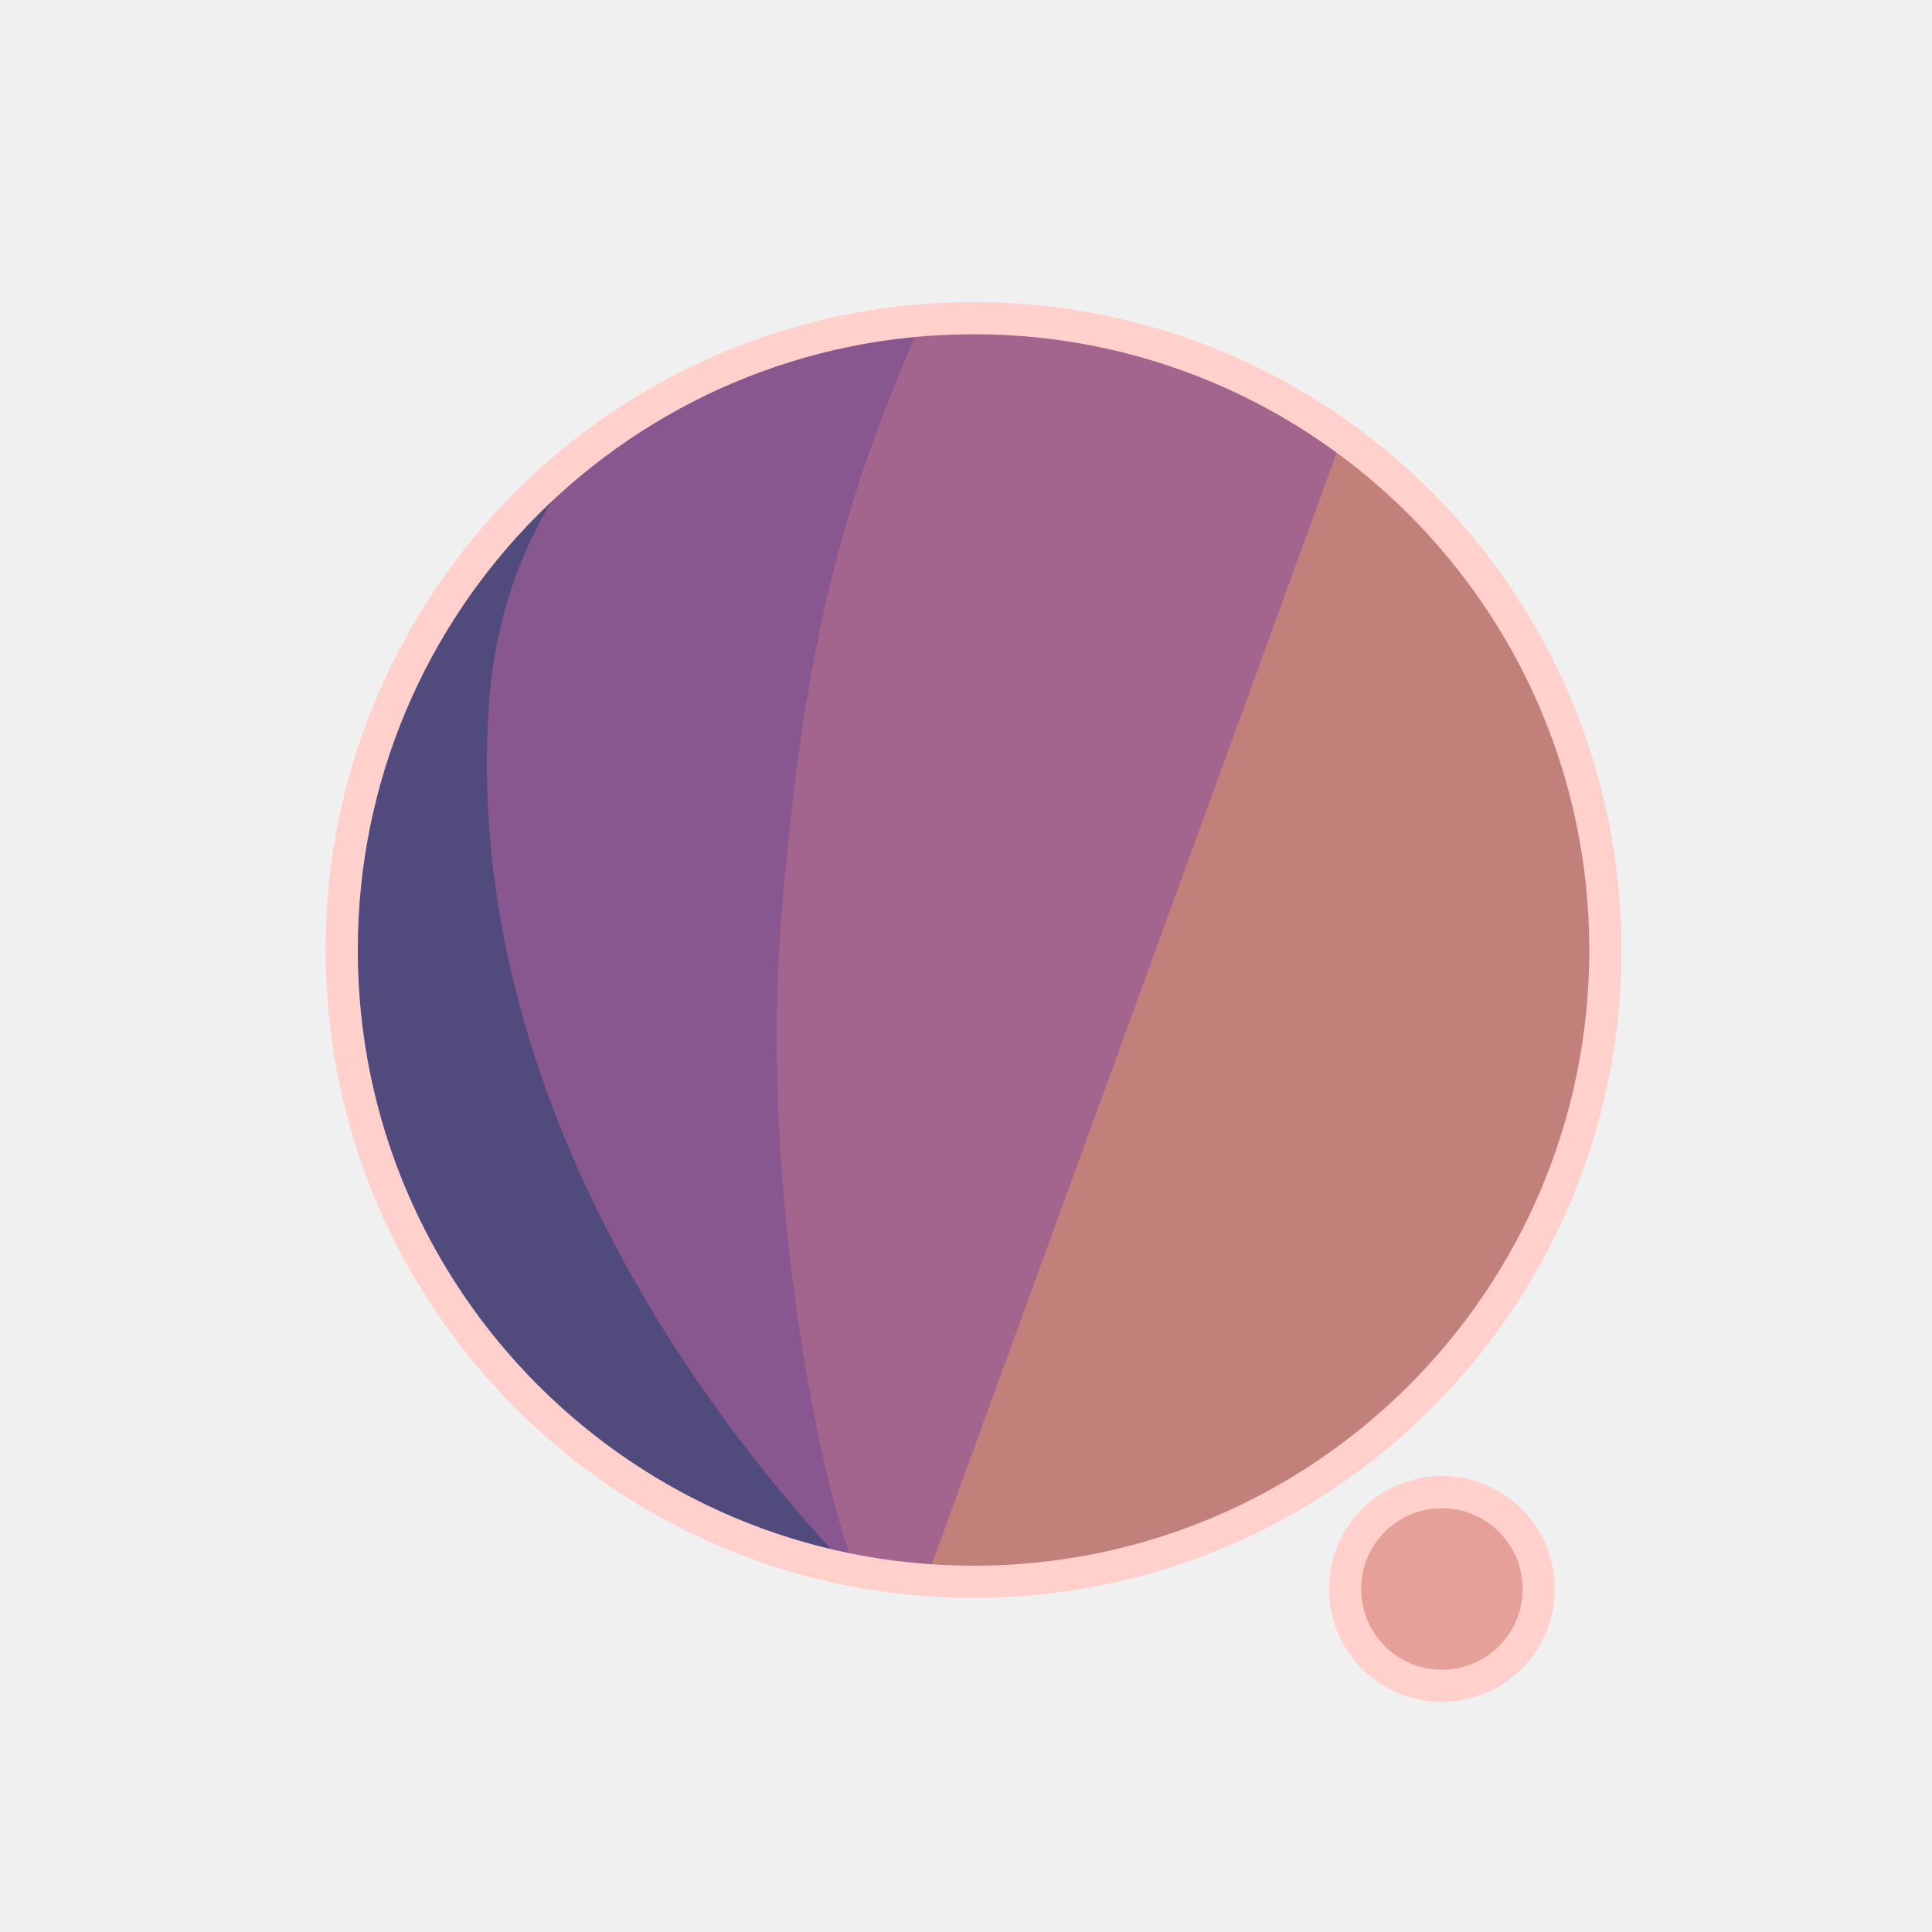
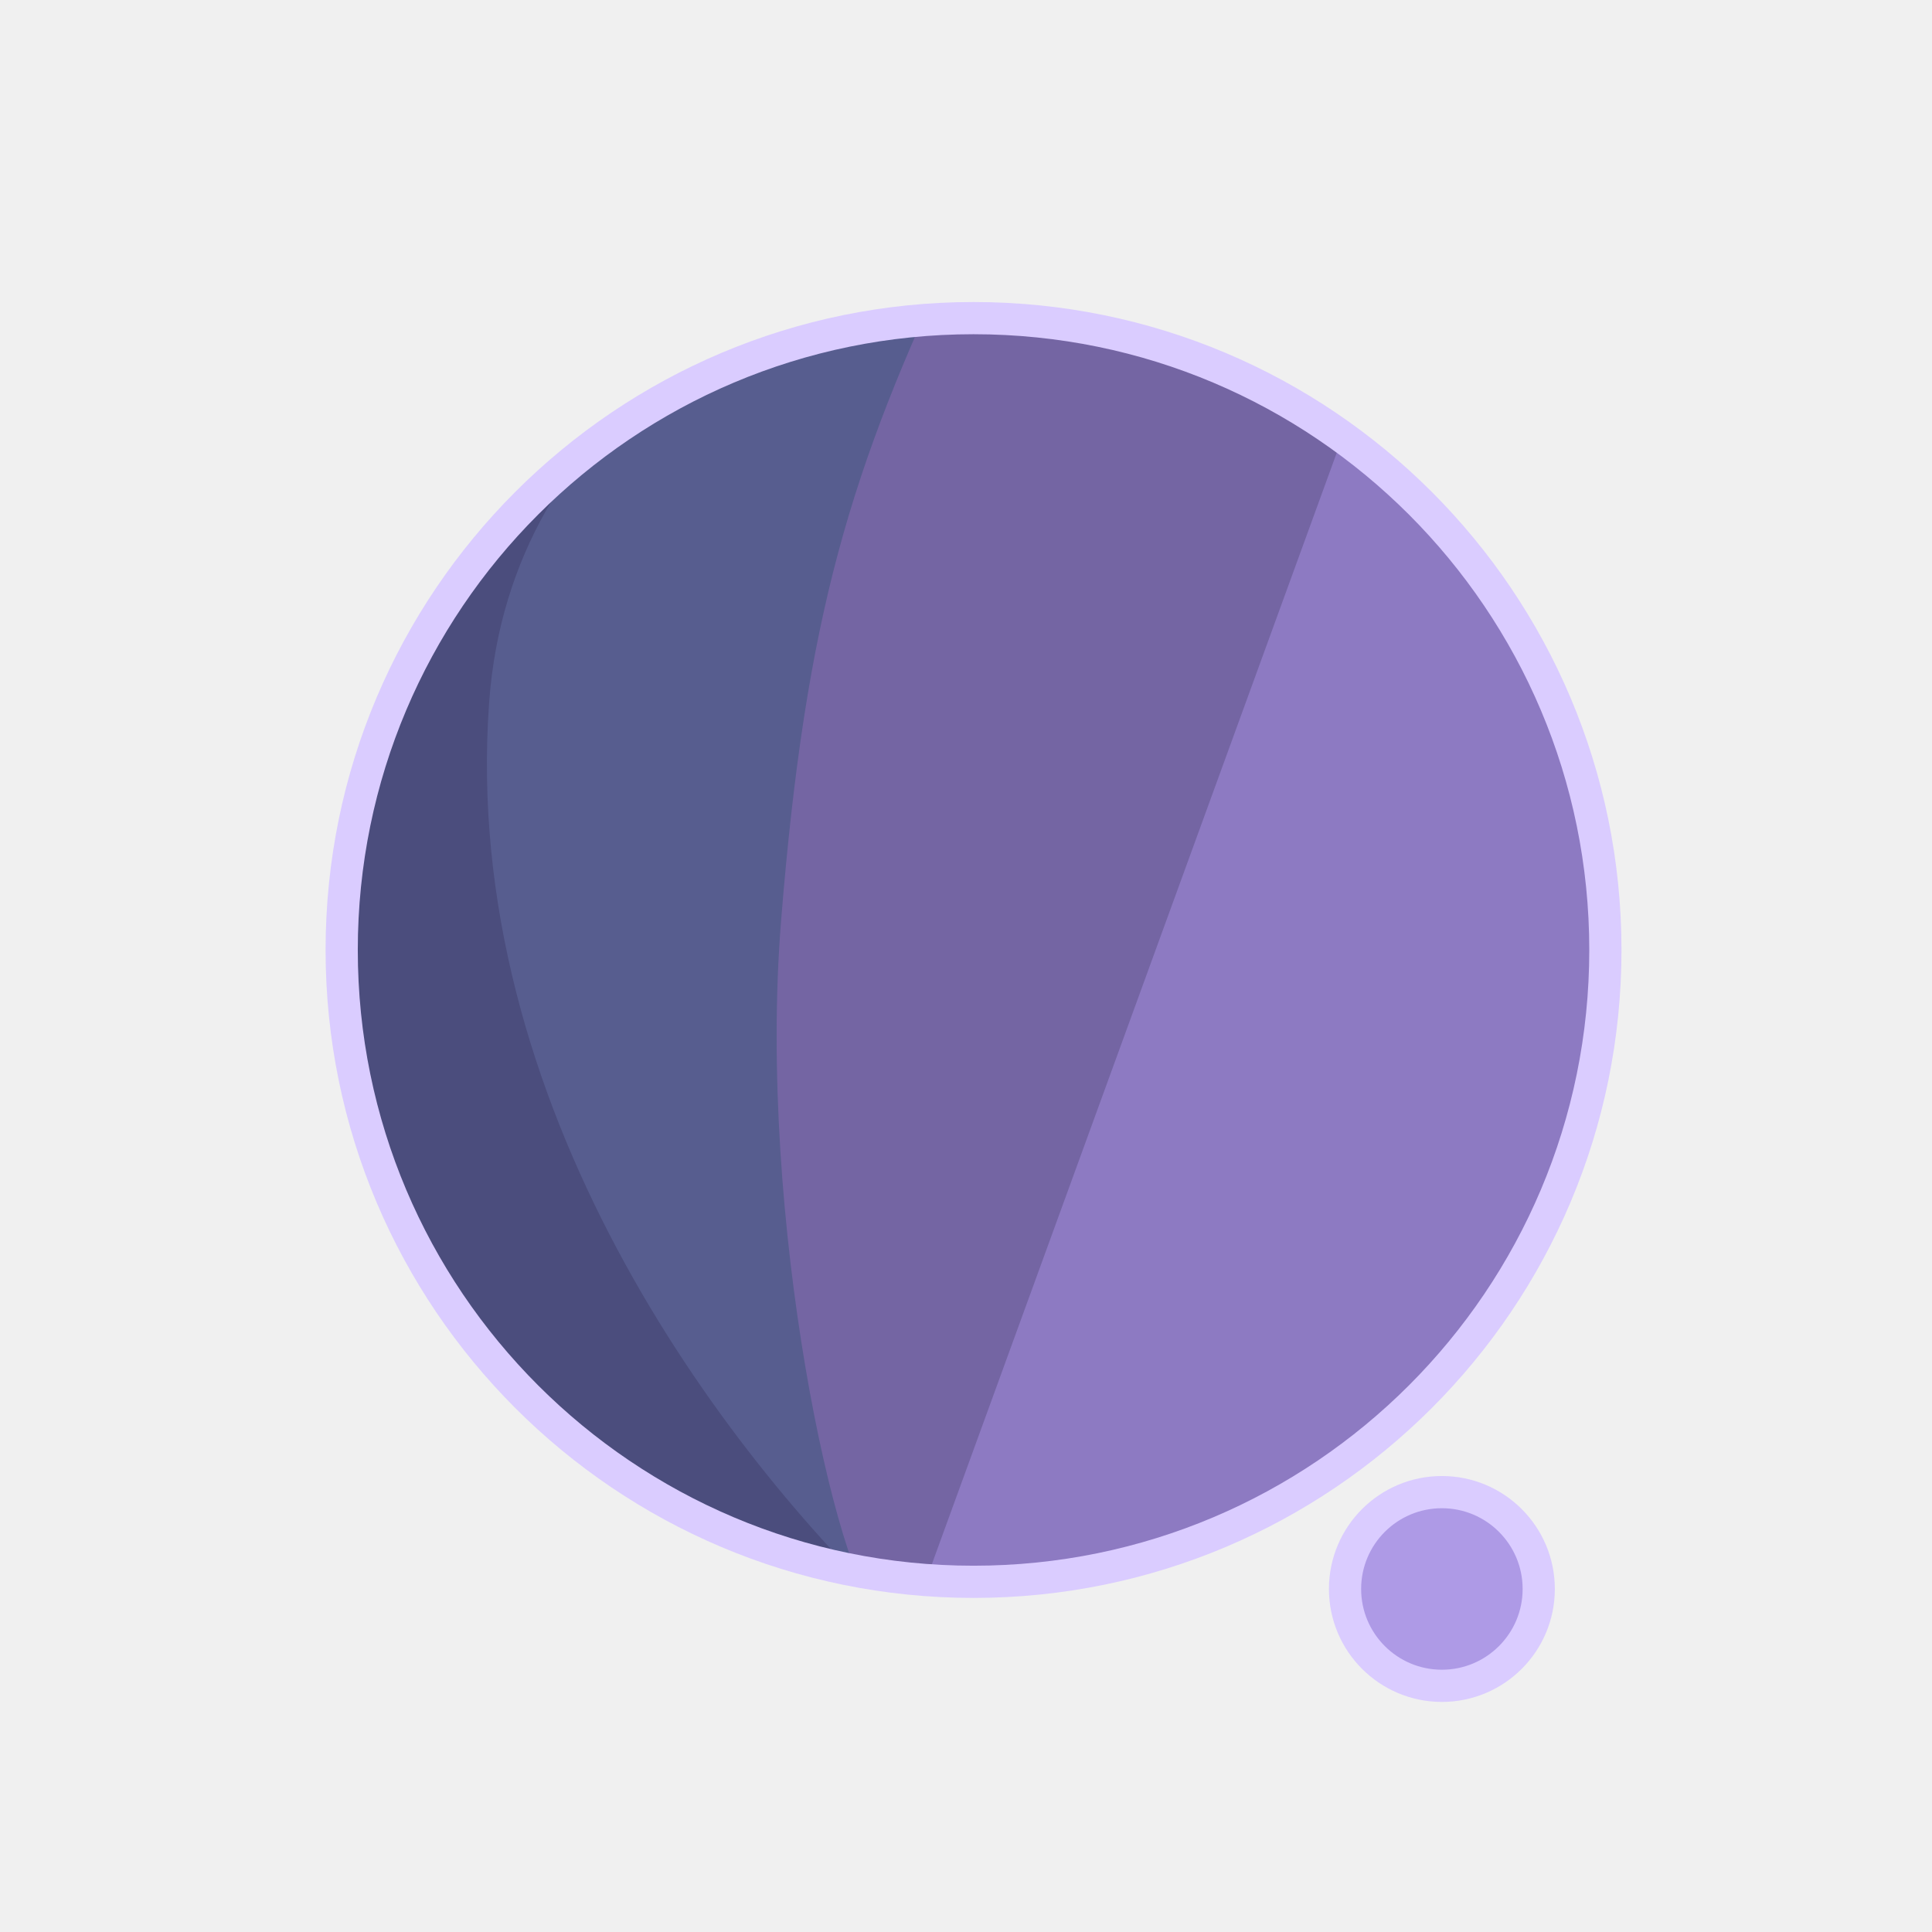
<svg xmlns="http://www.w3.org/2000/svg" width="300" height="300" viewBox="0 0 79.375 79.375" version="1.1" id="svg1">
  <defs id="defs1">
    <filter id="mask-powermask-path-effect5_inverse" style="color-interpolation-filters:sRGB" height="100" width="100" x="-50" y="-50">
      <feColorMatrix id="mask-powermask-path-effect5_primitive1" values="1" type="saturate" result="fbSourceGraphic" />
      <feColorMatrix id="mask-powermask-path-effect5_primitive2" values="-1 0 0 0 1 0 -1 0 0 1 0 0 -1 0 1 0 0 0 1 0 " in="fbSourceGraphic" />
    </filter>
    <clipPath clipPathUnits="userSpaceOnUse" id="clipPath1">
      <circle style="display:inline;fill:#000000;fill-opacity:1;stroke:none;stroke-width:0.214" id="circle3" cx="44.886" cy="38.249" r="22.842" />
    </clipPath>
    <clipPath clipPathUnits="userSpaceOnUse" id="clipPath3">
      <circle style="display:inline;opacity:1;fill:#000000;fill-opacity:1;stroke:none;stroke-width:2.646;stroke-dasharray:none;stroke-opacity:1" id="circle4" cx="39.235" cy="39.029" r="25.959" />
    </clipPath>
    <clipPath clipPathUnits="userSpaceOnUse" id="clipPath4">
      <circle style="display:inline;opacity:1;fill:#000000;fill-opacity:1;stroke:none;stroke-width:0.243" id="circle5" cx="39.997" cy="39.029" r="25.959" />
    </clipPath>
    <clipPath clipPathUnits="userSpaceOnUse" id="clipPath19">
      <g id="g20" style="display:inline">
        <circle style="display:inline;opacity:1;fill:#ffffff;fill-opacity:1;stroke:#000000;stroke-width:1.323;stroke-dasharray:none;stroke-opacity:1" id="circle20" cx="39.997" cy="39.029" r="25.959" />
        <path style="display:inline;fill:#ffffff;fill-opacity:1;stroke:none;stroke-width:1.323;stroke-linecap:round;stroke-linejoin:round;stroke-dasharray:none;stroke-opacity:1" d="M 40.972,71.749 65.107,9.074 51.262,8.513 29.654,71.374 Z" id="path20" />
      </g>
    </clipPath>
  </defs>
  <g id="layer1">
-     <circle style="display:inline;opacity:1;fill:#C2807A;fill-opacity:1;stroke:none;stroke-width:2.646;stroke-dasharray:none;stroke-opacity:1" id="path1" cx="39.997" cy="39.029" r="25.959" />
-     <circle style="display:inline;opacity:1;fill:#E6A09A;fill-opacity:1;stroke:#FFD0CC;stroke-width:1.323;stroke-linecap:round;stroke-linejoin:round;stroke-dasharray:none;stroke-opacity:1" id="path23" cx="59.239" cy="65.282" r="3.979" />
-     <path style="display:inline;opacity:1;fill:#A3658D;fill-opacity:1;stroke:none;stroke-width:2.646;stroke-linecap:round;stroke-linejoin:round;stroke-dasharray:none;stroke-opacity:1" d="M 14.114,8.183 56.981,12.942 37.387,66.729 7.337,66.366 Z" id="path4" clip-path="url(#clipPath4)" />
-     <path style="display:inline;opacity:1;fill:#89578F;fill-opacity:1;stroke:none;stroke-width:2.646;stroke-linecap:round;stroke-linejoin:round;stroke-dasharray:none;stroke-opacity:1" d="m 38.537,10.093 c -4.366,9.204 -6.195,15.177 -7.208,27.727 -0.992,12.295 2.307,27.137 4.048,28.492 L 8.159,69.099 11.655,10.117 Z" id="path8" clip-path="url(#clipPath3)" transform="translate(0.7619726)" />
-     <path style="display:inline;opacity:1;fill:#514B7D;fill-opacity:1;stroke:none;stroke-width:2.646;stroke-linecap:round;stroke-linejoin:round;stroke-dasharray:none;stroke-opacity:1" d="m 42.193,12.318 c -4.211,1.987 -14.039,6.189 -14.818,16.984 -1.049,14.531 8.417,27.086 14.901,33.188 l -22.177,3.33 -0.971,-51.47 z" id="path12" clip-path="url(#clipPath1)" transform="matrix(1.1365,0,0,1.1365,-11.01583,-4.44086)" />
+     <circle style="display:inline;opacity:1;fill:#8D7AC2;fill-opacity:1;stroke:none;stroke-width:2.646;stroke-dasharray:none;stroke-opacity:1" id="path1" cx="39.997" cy="39.029" r="25.959" />
+     <circle style="display:inline;opacity:1;fill:#AE9AE6;fill-opacity:1;stroke:#DACCFF;stroke-width:1.323;stroke-linecap:round;stroke-linejoin:round;stroke-dasharray:none;stroke-opacity:1" id="path23" cx="59.239" cy="65.282" r="3.979" />
+     <path style="display:inline;opacity:1;fill:#7465A3;fill-opacity:1;stroke:none;stroke-width:2.646;stroke-linecap:round;stroke-linejoin:round;stroke-dasharray:none;stroke-opacity:1" d="M 14.114,8.183 56.981,12.942 37.387,66.729 7.337,66.366 Z" id="path4" clip-path="url(#clipPath4)" />
+     <path style="display:inline;opacity:1;fill:#575D8F;fill-opacity:1;stroke:none;stroke-width:2.646;stroke-linecap:round;stroke-linejoin:round;stroke-dasharray:none;stroke-opacity:1" d="m 38.537,10.093 c -4.366,9.204 -6.195,15.177 -7.208,27.727 -0.992,12.295 2.307,27.137 4.048,28.492 L 8.159,69.099 11.655,10.117 Z" id="path8" clip-path="url(#clipPath3)" transform="translate(0.7619726)" />
+     <path style="display:inline;opacity:1;fill:#4B4D7D;fill-opacity:1;stroke:none;stroke-width:2.646;stroke-linecap:round;stroke-linejoin:round;stroke-dasharray:none;stroke-opacity:1" d="m 42.193,12.318 c -4.211,1.987 -14.039,6.189 -14.818,16.984 -1.049,14.531 8.417,27.086 14.901,33.188 l -22.177,3.33 -0.971,-51.47 z" id="path12" clip-path="url(#clipPath1)" transform="matrix(1.1365,0,0,1.1365,-11.01583,-4.44086)" />
    <path style="display:inline;fill:none;stroke:#ffffff;stroke-width:5.292;stroke-linecap:round;stroke-linejoin:round;stroke-dasharray:none;stroke-opacity:1" d="M 56.155,14.893 37.161,67.307 c 0.345,-0.826 6.533,-17.661 9.644,-21.104 4.78,-5.292 13.008,-2.765 13.143,4.977 0.044,2.513 -1.431,15.998 -1.431,15.998" id="path2" clip-path="url(#clipPath19)" mask="none" />
-     <circle style="display:inline;opacity:1;fill:none;fill-opacity:0;stroke:#FFD0CC;stroke-width:1.323;stroke-dasharray:none;stroke-opacity:1" id="circle8" cx="39.997" cy="39.029" r="25.959" />
+     <circle style="display:inline;opacity:1;fill:none;fill-opacity:0;stroke:#DACCFF;stroke-width:1.323;stroke-dasharray:none;stroke-opacity:1" id="circle8" cx="39.997" cy="39.029" r="25.959" />
  </g>
</svg>
